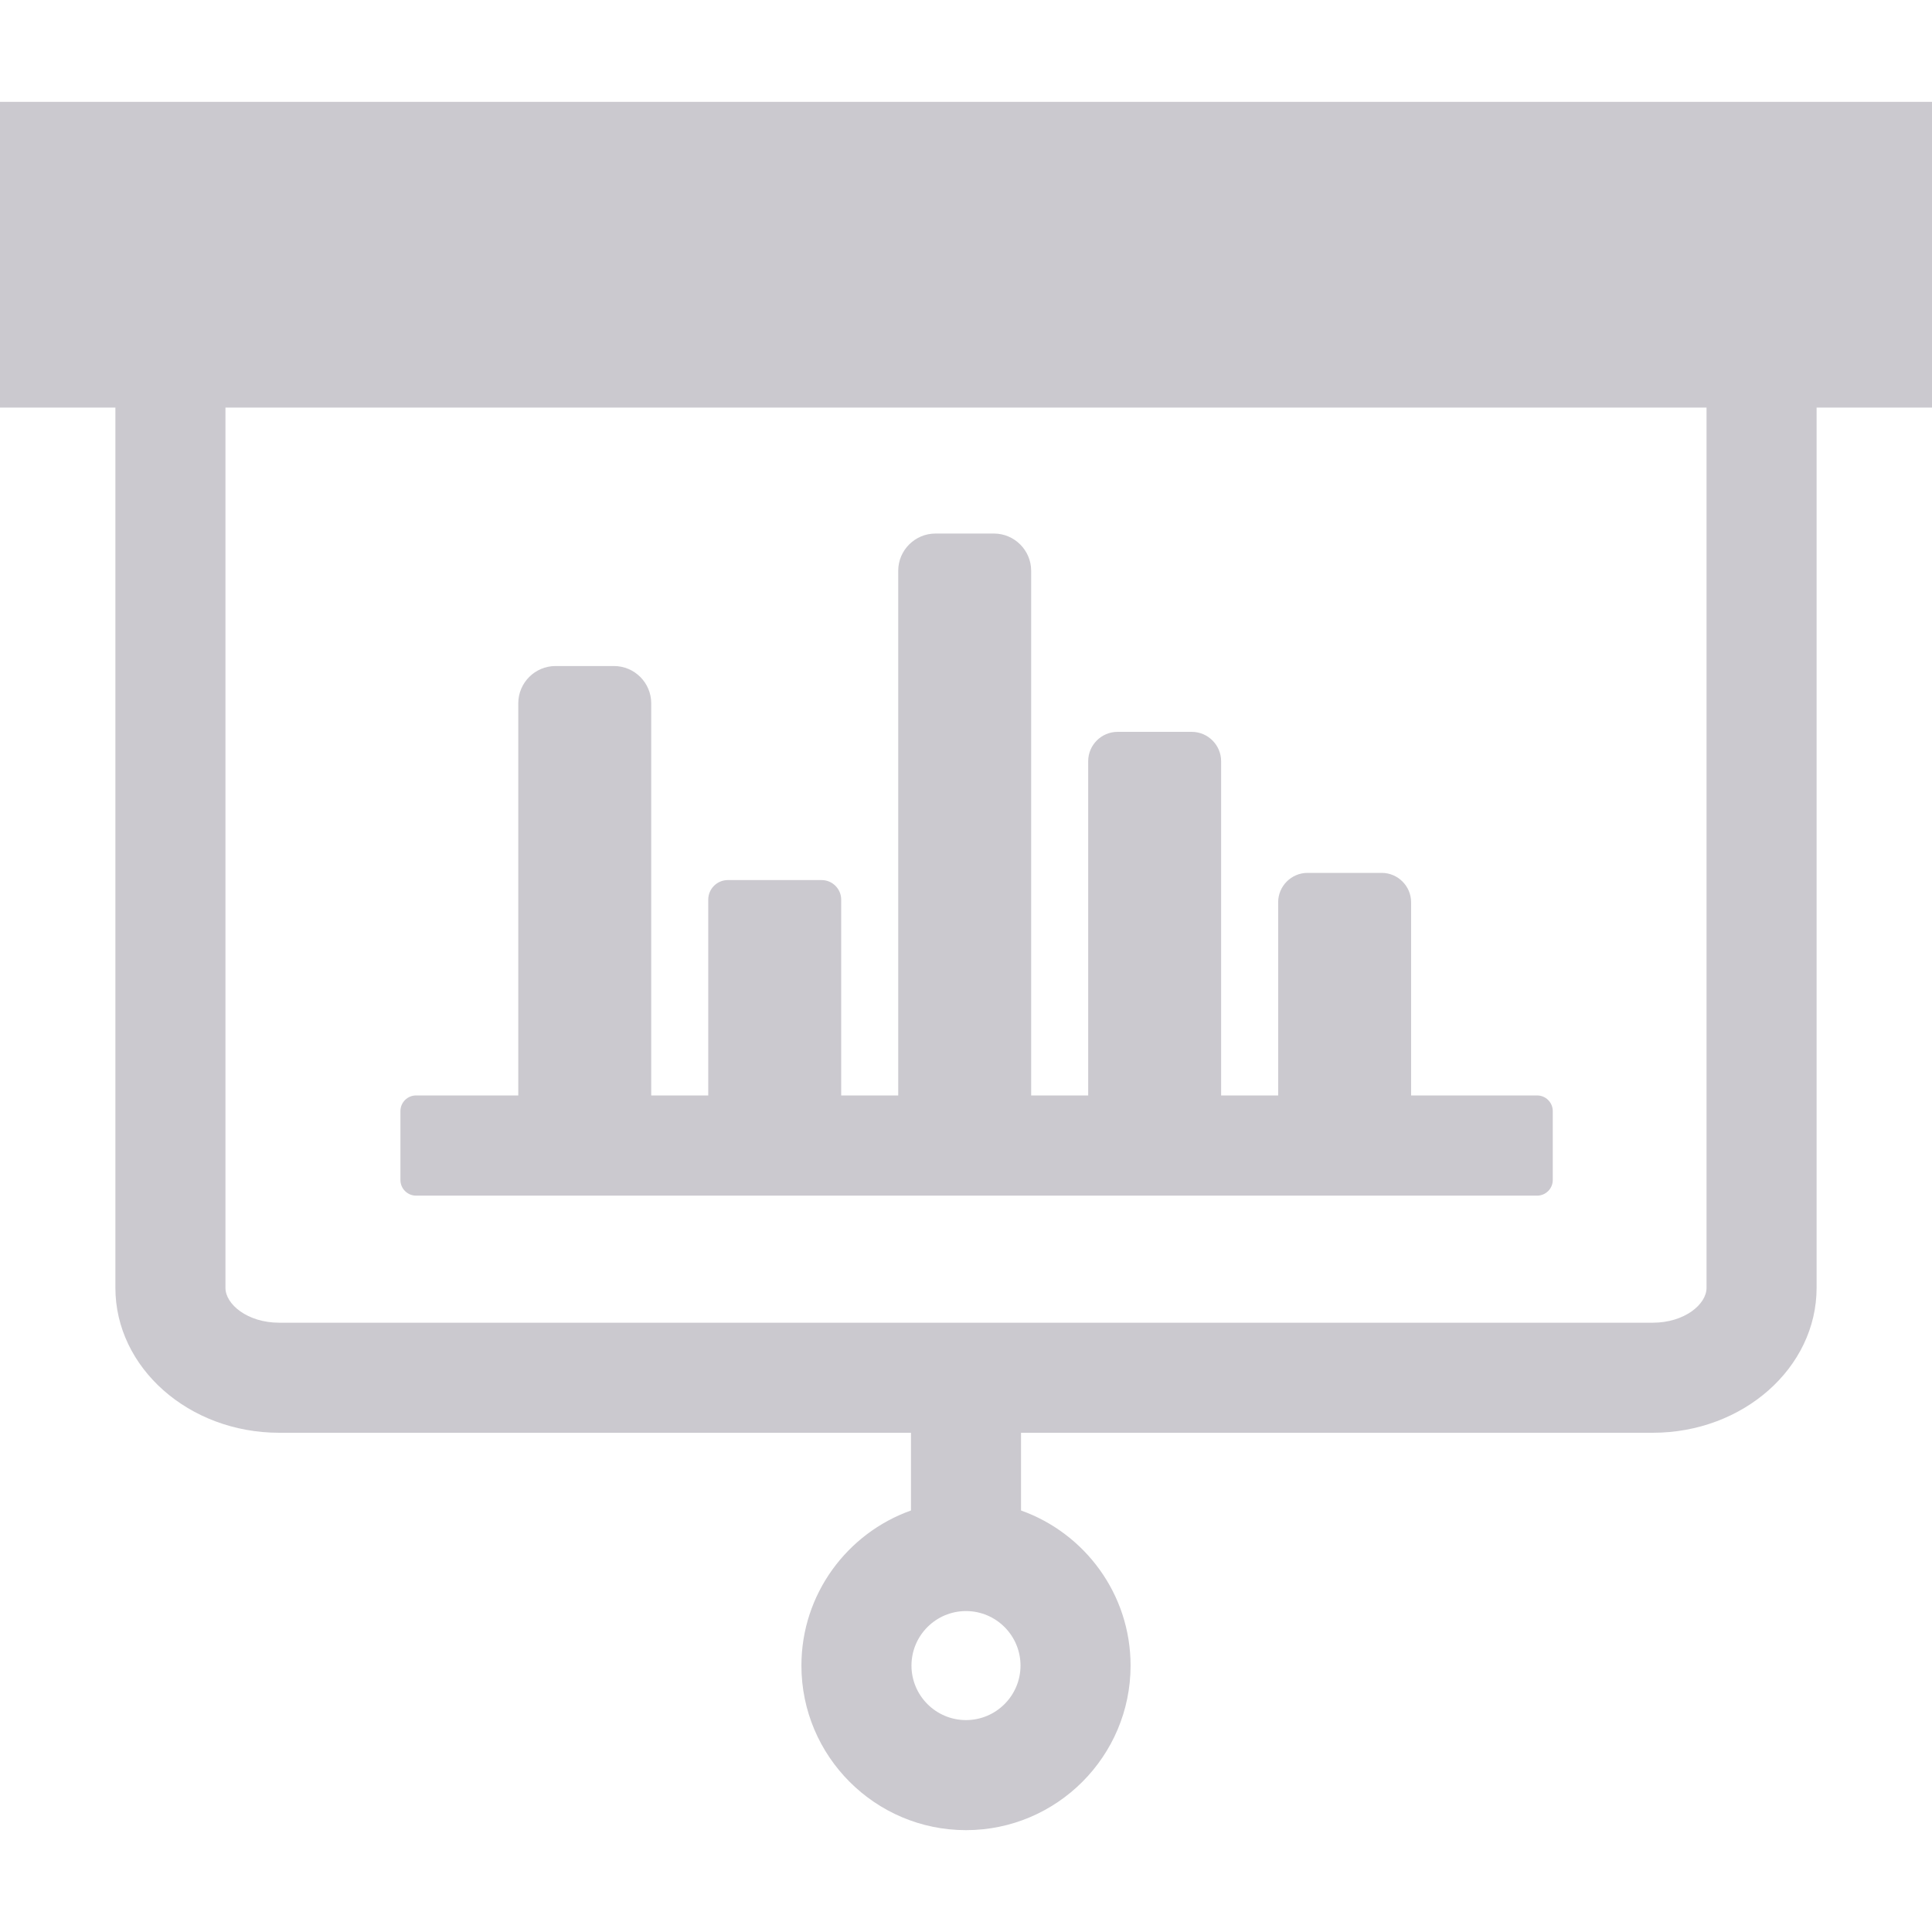
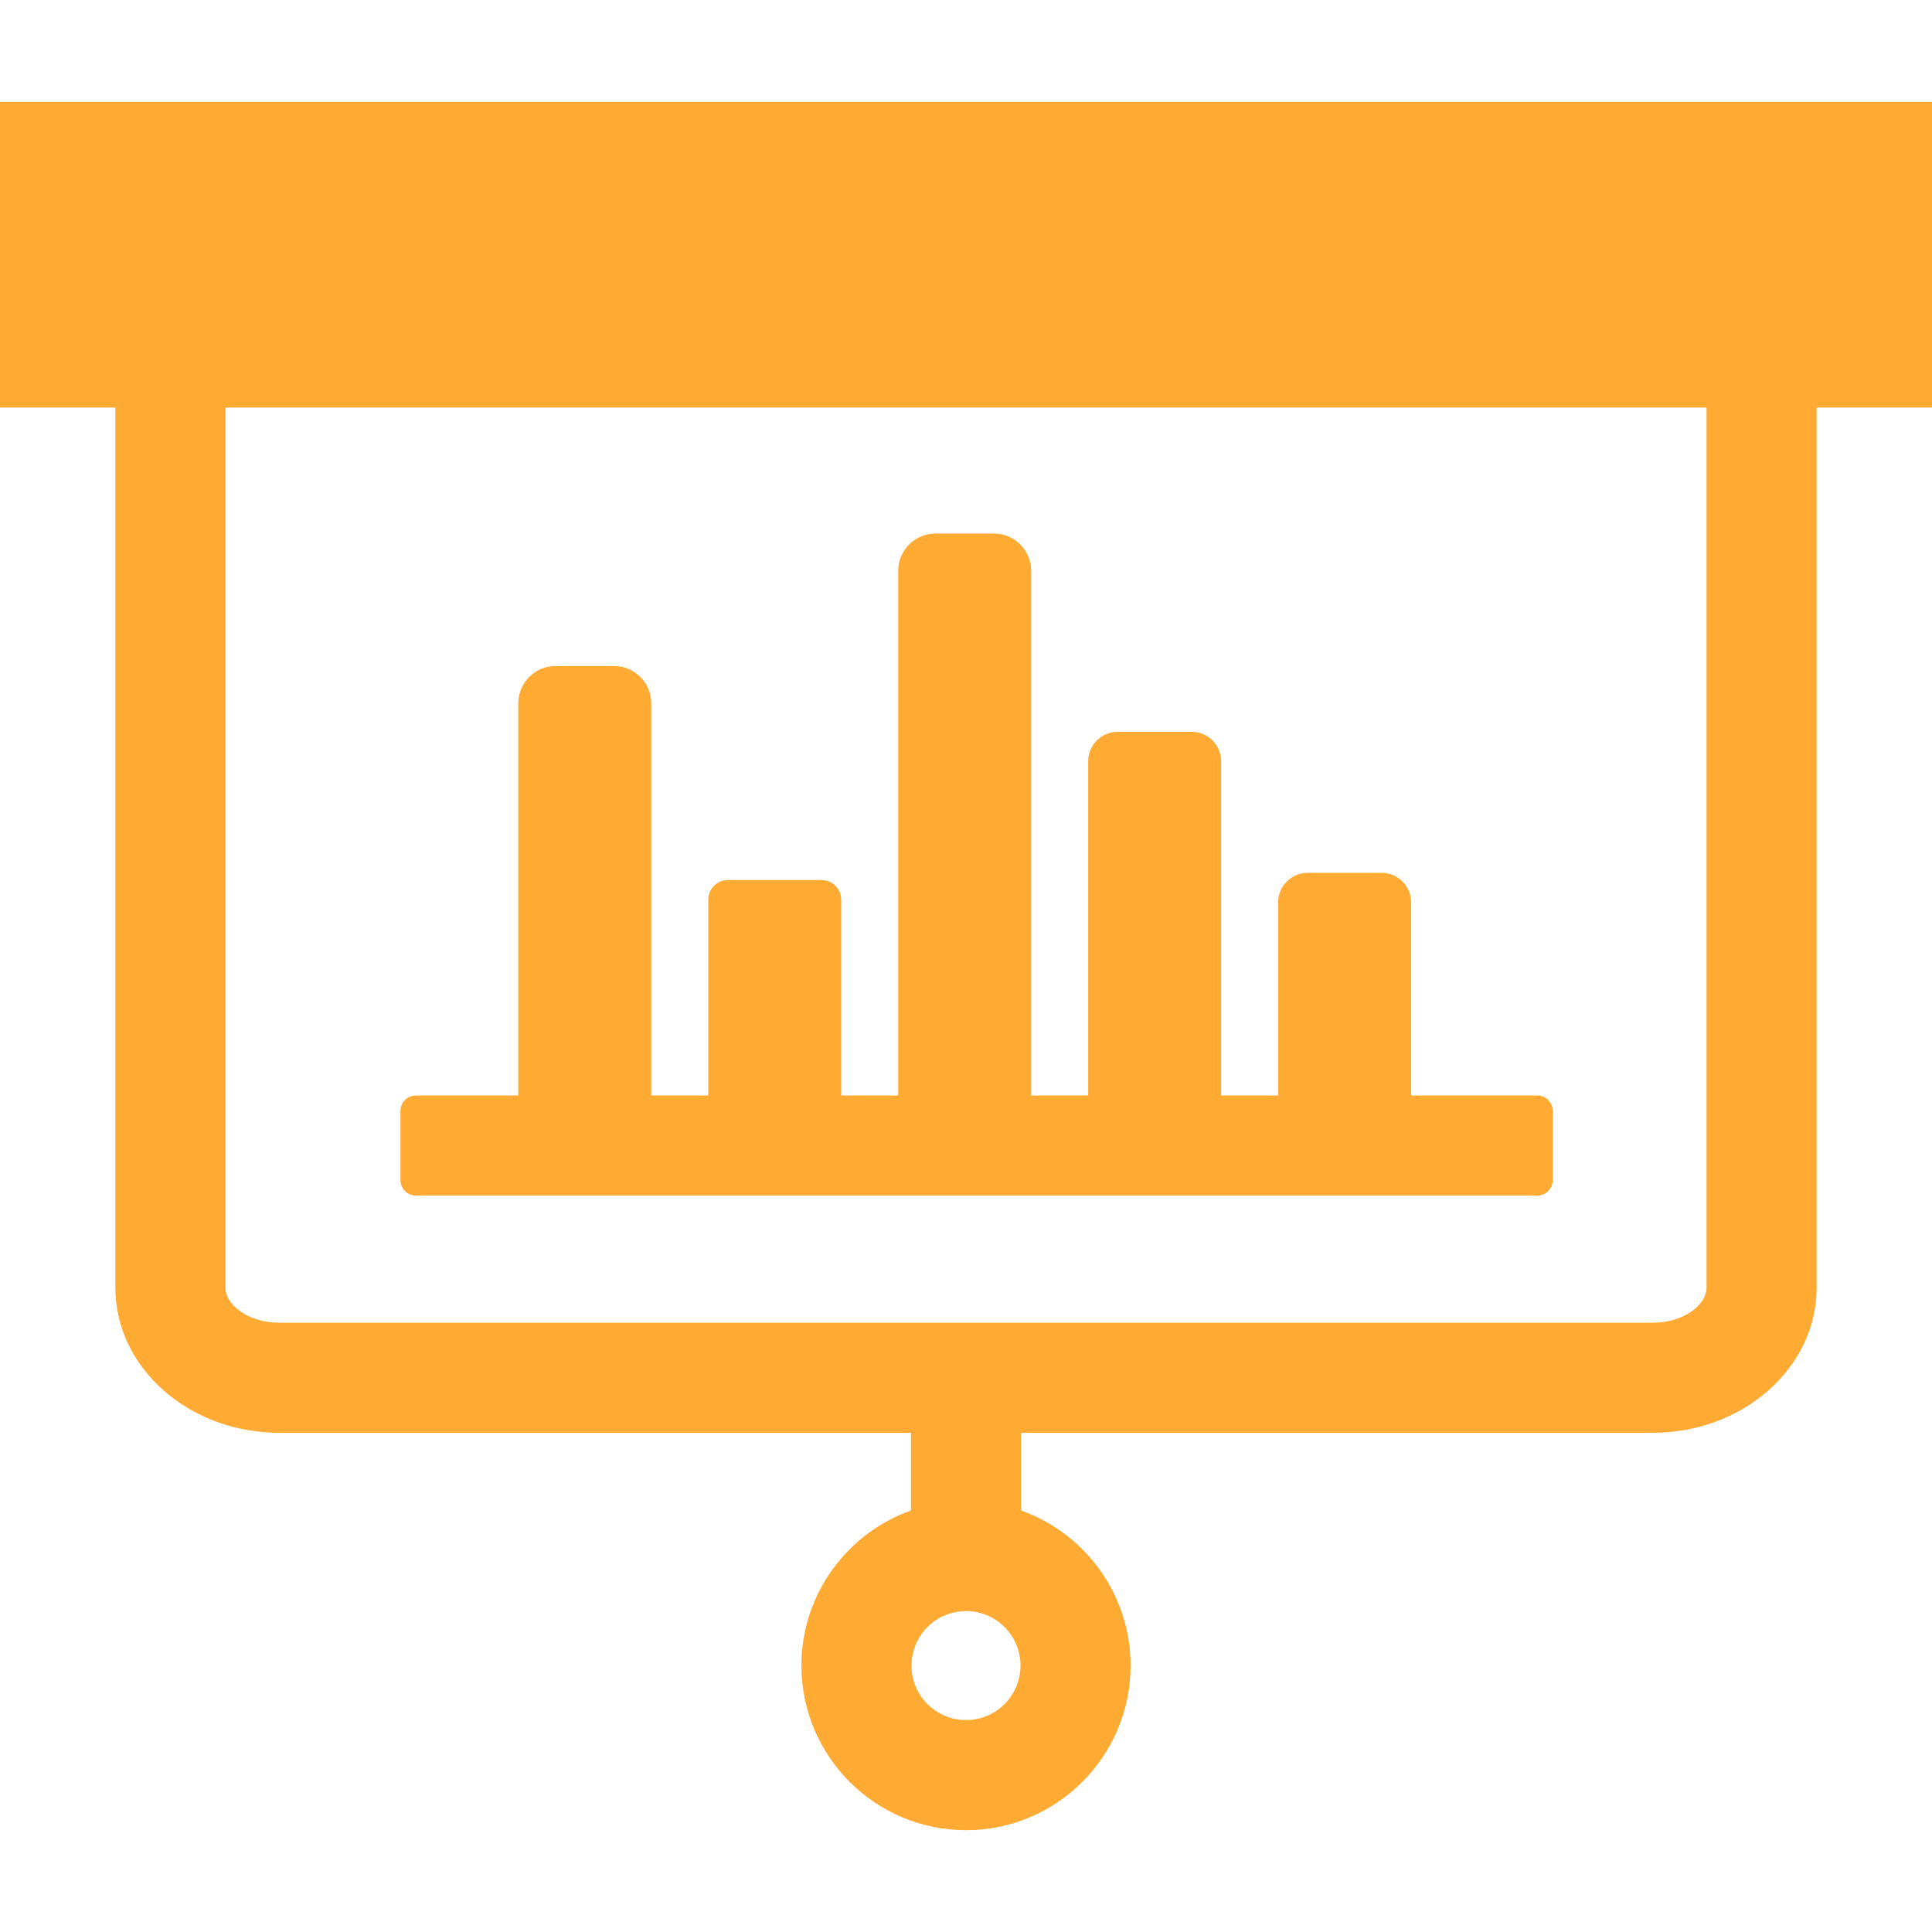
<svg xmlns="http://www.w3.org/2000/svg" version="1.1" id="Capa_1" x="0px" y="0px" viewBox="0 0 280.861 280.861" style="enable-background:new 0 0 280.861 280.861;" xml:space="preserve" width="512px" height="512px">
  <g>
-     <path d="M0,14.805V59.25h16.775v127.968c0,11.617,10.684,21.068,23.817,21.068h91.838h0h0l0,11.299   c-9.27,3.299-15.926,12.158-15.926,22.545c0,13.192,10.733,23.925,23.926,23.925c13.192,0,23.925-10.733,23.925-23.925   c0-10.387-6.656-19.246-15.925-22.545l0-11.299h91.838c13.133,0,23.817-9.451,23.817-21.068V59.25h16.776V14.805H0z    M140.43,250.055c-4.37,0-7.926-3.555-7.926-7.925s3.556-7.925,7.926-7.925c4.37,0,7.925,3.555,7.925,7.925   S144.8,250.055,140.43,250.055z M248.085,187.218c0,2.398-3.211,5.068-7.817,5.068H40.592c-4.606,0-7.817-2.671-7.817-5.068V59.25   h215.309V187.218z" fill="#CBC9CF" />
-     <path d="M60.487,173.814h162.967c1.257,0,2.276-1.019,2.276-2.276v-10.014c0-1.257-1.019-2.276-2.276-2.276h-18.318v-28.085   c0-2.348-1.921-4.269-4.27-4.269h-10.787c-2.348,0-4.269,1.921-4.269,4.269v28.085h-8.291v-48.586c0-2.348-1.921-4.27-4.27-4.27   h-10.787c-2.348,0-4.269,1.921-4.269,4.27v48.586h-8.29V82.973c0-2.976-2.435-5.41-5.41-5.41h-8.506c-2.975,0-5.41,2.435-5.41,5.41   v76.275h-8.29v-28.464c0-1.565-1.28-2.845-2.845-2.845h-13.637c-1.565,0-2.845,1.28-2.845,2.845v28.464h-8.29v-57.015   c0-2.976-2.435-5.41-5.41-5.41h-8.506c-2.976,0-5.41,2.434-5.41,5.41v57.015H60.487c-1.257,0-2.276,1.019-2.276,2.276v10.014   C58.212,172.795,59.231,173.814,60.487,173.814z" fill="#CBC9CF" />
+     <path d="M0,14.805V59.25h16.775v127.968c0,11.617,10.684,21.068,23.817,21.068h91.838h0h0l0,11.299   c-9.27,3.299-15.926,12.158-15.926,22.545c0,13.192,10.733,23.925,23.926,23.925c13.192,0,23.925-10.733,23.925-23.925   c0-10.387-6.656-19.246-15.925-22.545l0-11.299h91.838c13.133,0,23.817-9.451,23.817-21.068V59.25h16.776V14.805H0z    M140.43,250.055c-4.37,0-7.926-3.555-7.926-7.925s3.556-7.925,7.926-7.925c4.37,0,7.925,3.555,7.925,7.925   S144.8,250.055,140.43,250.055z M248.085,187.218c0,2.398-3.211,5.068-7.817,5.068H40.592c-4.606,0-7.817-2.671-7.817-5.068V59.25   h215.309V187.218z" fill="#ffaa33" />
+     <path d="M60.487,173.814h162.967c1.257,0,2.276-1.019,2.276-2.276v-10.014c0-1.257-1.019-2.276-2.276-2.276h-18.318v-28.085   c0-2.348-1.921-4.269-4.27-4.269h-10.787c-2.348,0-4.269,1.921-4.269,4.269v28.085h-8.291v-48.586c0-2.348-1.921-4.27-4.27-4.27   h-10.787c-2.348,0-4.269,1.921-4.269,4.27v48.586h-8.29V82.973c0-2.976-2.435-5.41-5.41-5.41h-8.506c-2.975,0-5.41,2.435-5.41,5.41   v76.275h-8.29v-28.464c0-1.565-1.28-2.845-2.845-2.845h-13.637c-1.565,0-2.845,1.28-2.845,2.845v28.464h-8.29v-57.015   c0-2.976-2.435-5.41-5.41-5.41h-8.506c-2.976,0-5.41,2.434-5.41,5.41v57.015H60.487c-1.257,0-2.276,1.019-2.276,2.276v10.014   C58.212,172.795,59.231,173.814,60.487,173.814z" fill="#ffaa33" />
  </g>
  <g>
</g>
  <g>
</g>
  <g>
</g>
  <g>
</g>
  <g>
</g>
  <g>
</g>
  <g>
</g>
  <g>
</g>
  <g>
</g>
  <g>
</g>
  <g>
</g>
  <g>
</g>
  <g>
</g>
  <g>
</g>
  <g>
</g>
</svg>
